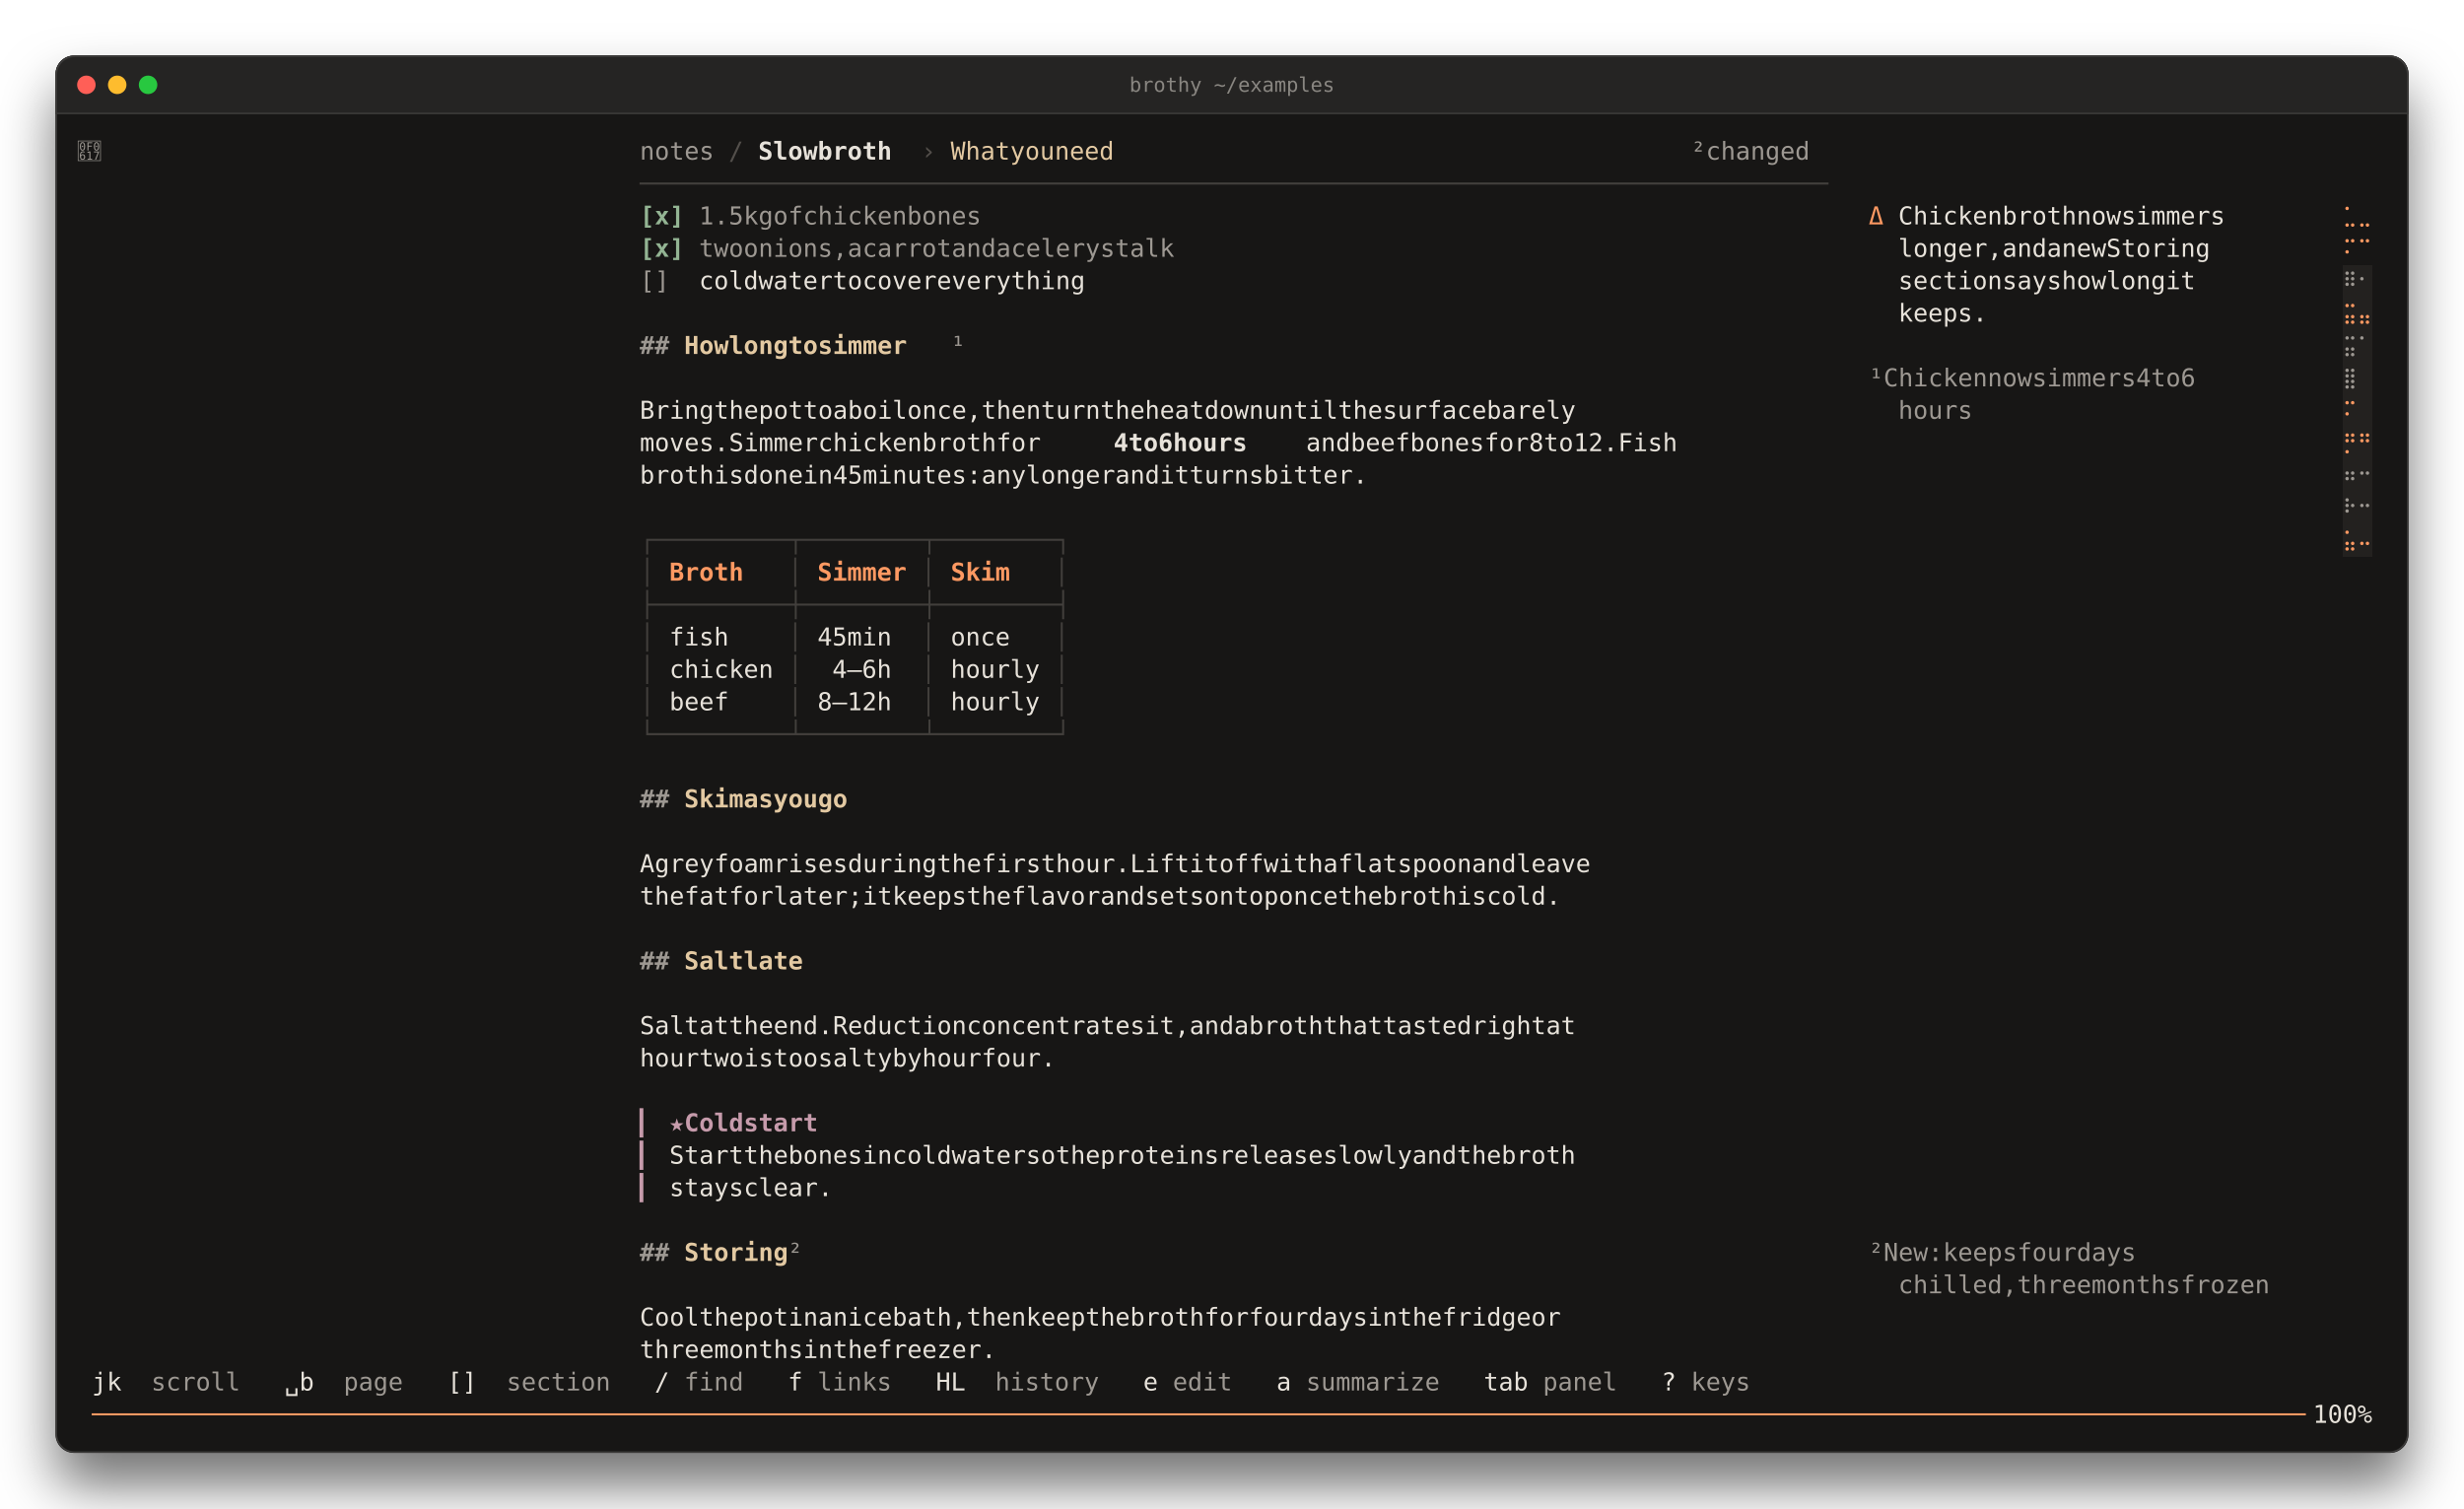
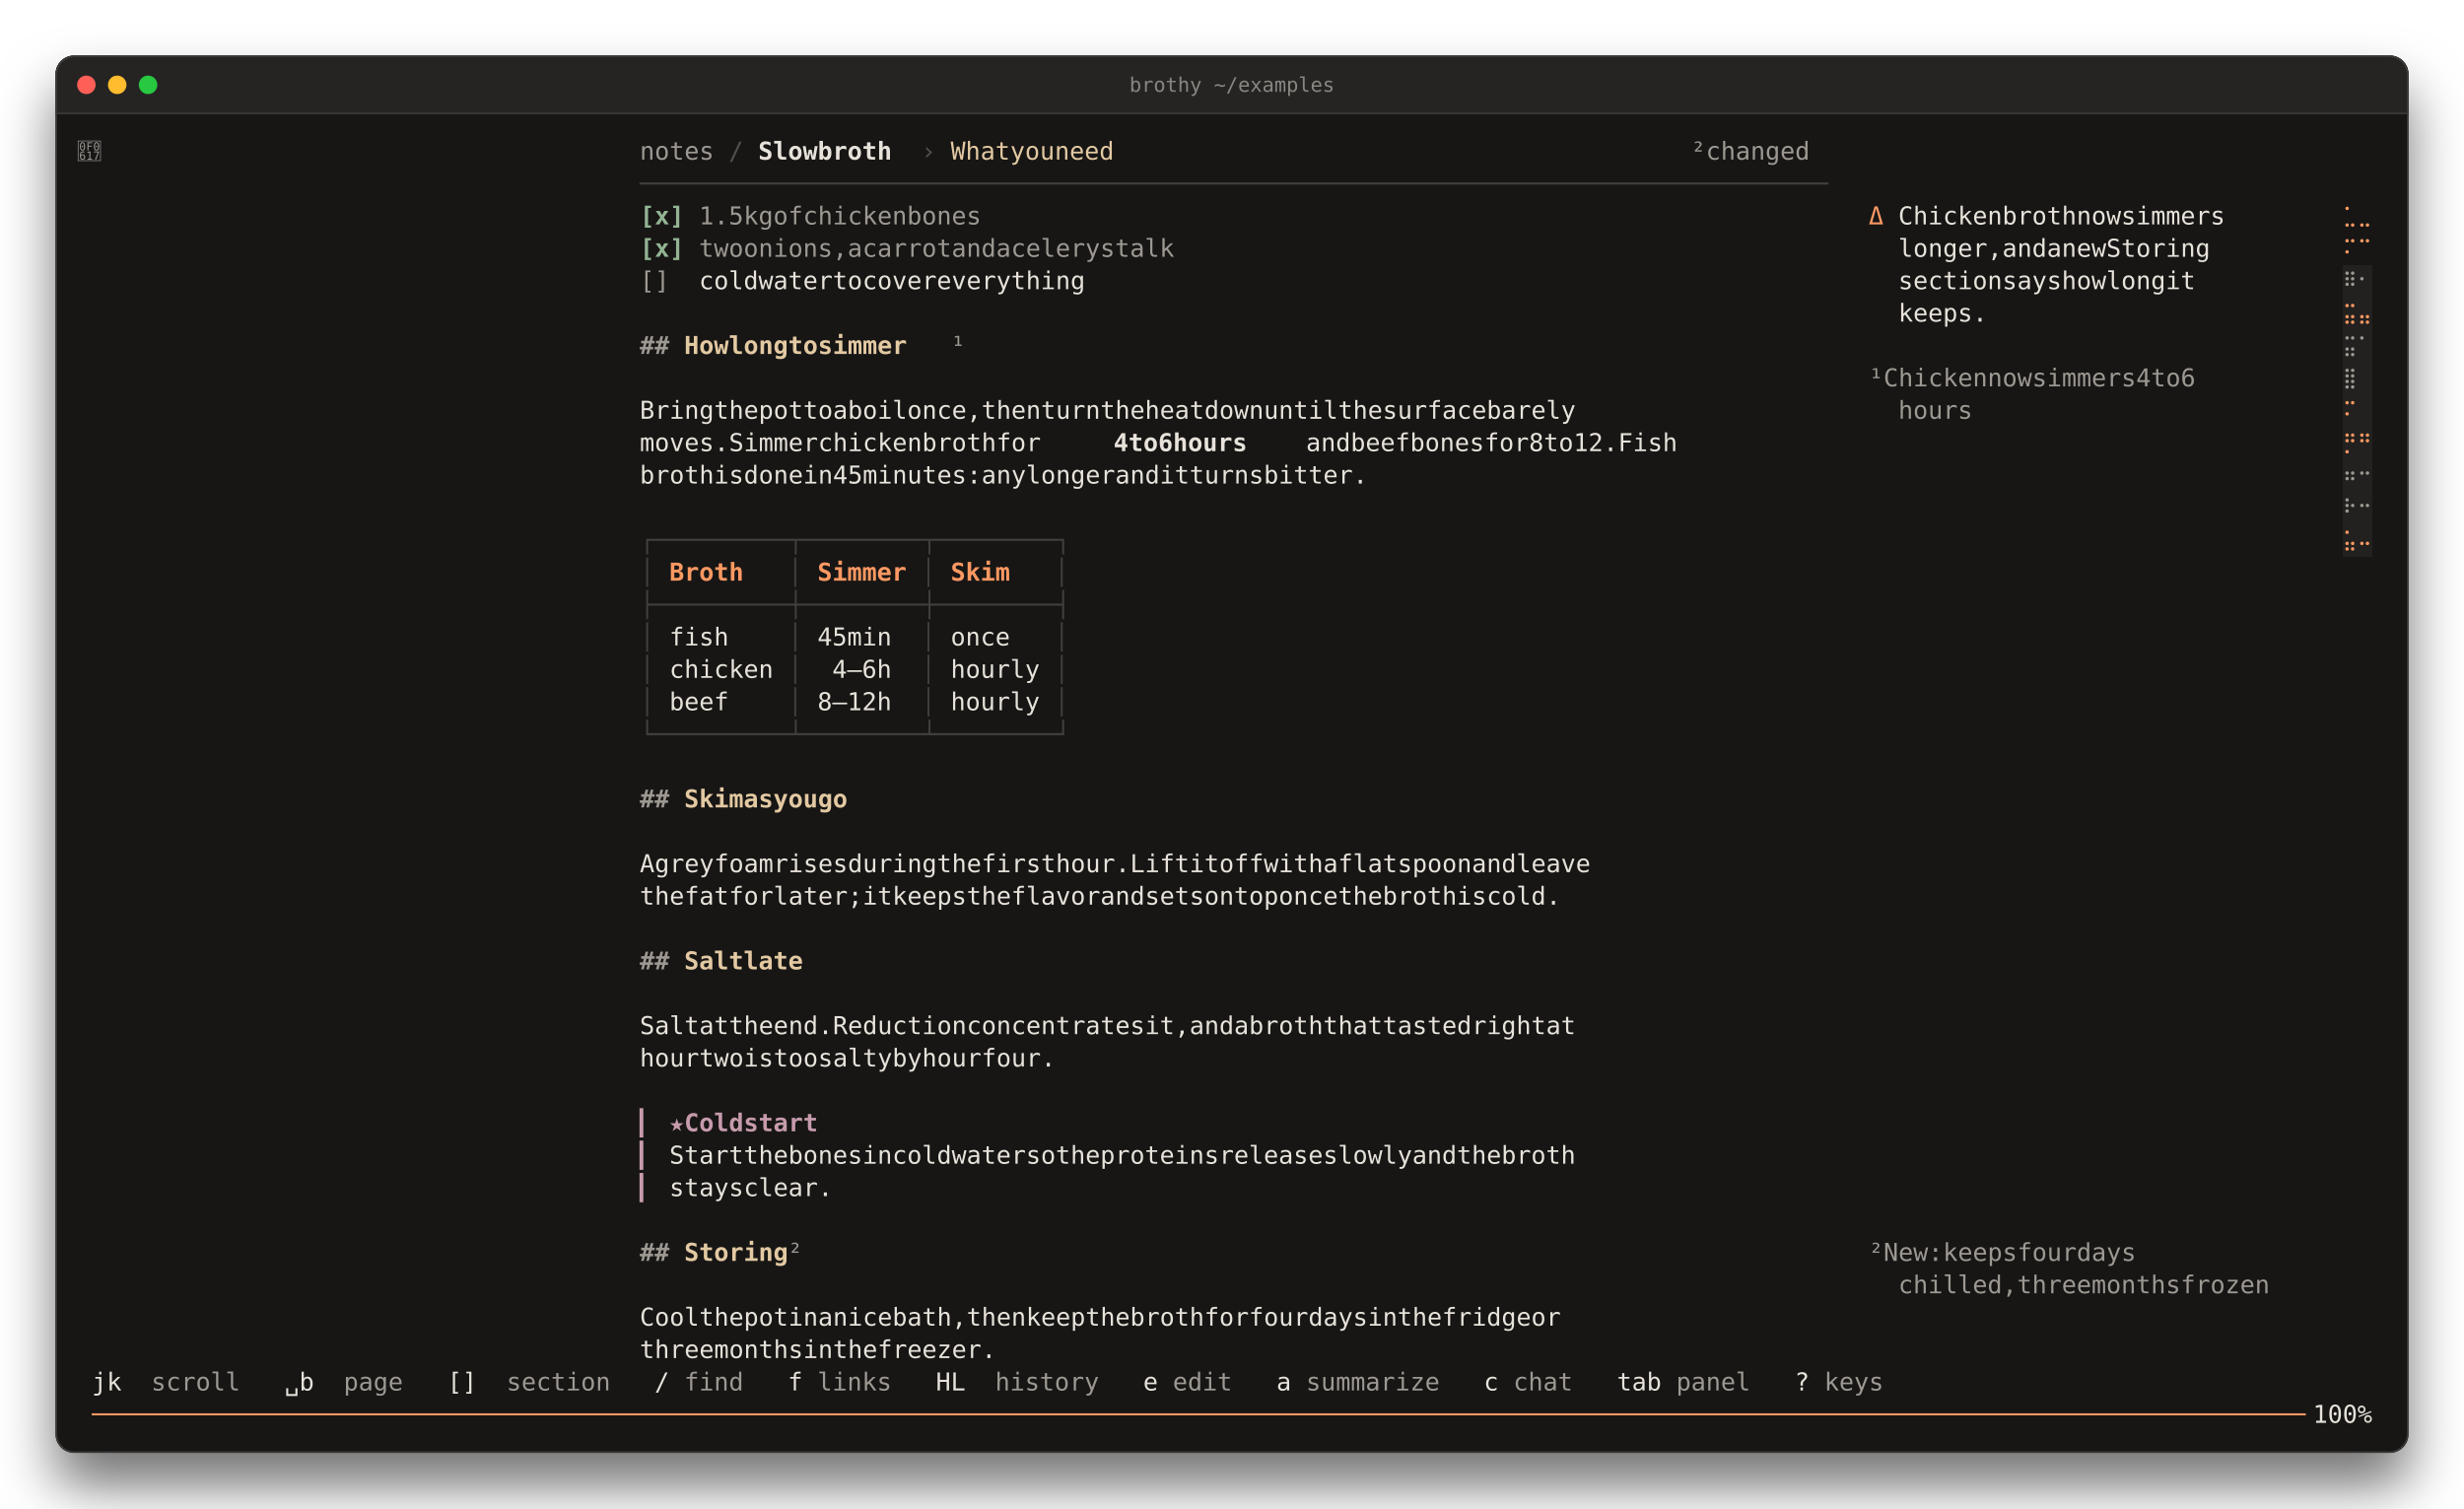
<svg xmlns="http://www.w3.org/2000/svg" width="1597.6" height="978" viewBox="0 0 1597.6 978">
  <g transform="translate(36 36)">
    <defs>
      <clipPath id="c-changed">
        <rect width="1525.6" height="906" rx="12" />
      </clipPath>
      <filter id="s-changed" x="-20%" y="-20%" width="140%" height="150%">
        <feGaussianBlur stdDeviation="18" />
      </filter>
    </defs>
    <rect x="0" y="22" width="1525.6" height="906" rx="12" fill="#000" opacity="0.55" filter="url(#s-changed)" />
    <g clip-path="url(#c-changed)">
      <rect width="1525.6" height="906" fill="#171615" />
      <rect width="1525.6" height="38" fill="#252423" />
      <rect y="37" width="1525.6" height="1" fill="#3c3b3a" />
      <circle cx="20" cy="19" r="6" fill="#ff5f57" />
      <circle cx="40" cy="19" r="6" fill="#febc2e" />
      <circle cx="60" cy="19" r="6" fill="#28c840" />
      <text x="762.8" y="23.5" text-anchor="middle" font-size="13" fill="#898681" font-family="'JetBrainsMono Nerd Font Mono', 'JetBrains Mono', 'DejaVu Sans Mono', monospace">brothy ~/examples</text>
      <g transform="translate(14 52)" font-family="'JetBrainsMono Nerd Font Mono', 'JetBrains Mono', 'DejaVu Sans Mono', monospace" font-size="16" xml:space="preserve">
        <g shape-rendering="crispEdges">
          <rect x="1468.8" y="84" width="19.2" height="21" fill="#23211f" />
          <rect x="1468.8" y="105" width="19.2" height="21" fill="#23211f" />
          <rect x="1468.8" y="126" width="19.2" height="21" fill="#23211f" />
          <rect x="1468.8" y="147" width="19.2" height="21" fill="#23211f" />
          <rect x="1468.8" y="168" width="19.2" height="21" fill="#23211f" />
          <rect x="1468.8" y="189" width="19.2" height="21" fill="#23211f" />
          <rect x="1468.8" y="210" width="19.2" height="21" fill="#23211f" />
          <rect x="1468.8" y="231" width="19.2" height="21" fill="#23211f" />
          <rect x="1468.8" y="252" width="19.2" height="21" fill="#23211f" />
        </g>
        <g />
        <g text-rendering="geometricPrecision">
          <text x="0" y="15.5" fill="#9d9892">󰘗</text>
          <text x="364.8 374.4 384 393.6 403.2" y="15.5" fill="#9d9892">notes</text>
          <text x="422.4" y="15.5" fill="#534f4b">/</text>
          <text x="441.6 451.2 460.8 470.4 489.6 499.2 508.8 518.4 528" y="15.5" fill="#e7e2da" font-weight="700">Slowbroth</text>
          <text x="547.2" y="15.5" fill="#534f4b">›</text>
          <text x="566.4 576 585.6 595.2 614.4 624 633.6 652.8 662.4 672 681.6" y="15.5" fill="#e3c9a2">Whatyouneed</text>
          <text x="1046.4 1065.6 1075.2 1084.8 1094.4 1104 1113.6 1123.2" y="15.5" fill="#9d9892">²changed</text>
          <text x="364.8 374.4 384 393.6 403.2 412.8 422.4 432 441.6 451.2 460.8 470.4 480 489.6 499.2 508.8 518.4 528 537.6 547.2 556.8 566.4 576 585.6 595.2 604.8 614.4 624 633.6 643.2 652.8 662.4 672 681.6 691.2 700.8 710.4 720 729.6 739.2 748.8 758.4 768 777.6 787.2 796.8 806.4 816 825.6 835.2 844.8 854.4 864 873.6 883.2 892.8 902.4 912 921.6 931.2 940.8 950.4 960 969.6 979.2 988.8 998.4 1008 1017.6 1027.2 1036.8 1046.4 1056 1065.6 1075.2 1084.8 1094.4 1104 1113.6 1123.2" y="36.5" fill="#423f3c">────────────────────────────────────────────────────────────────────────────────</text>
          <text x="364.8 374.4 384" y="57.5" fill="#93b493" font-weight="700">[x]</text>
          <text x="403.2 412.8 422.4 441.6 451.2 470.4 480 499.2 508.8 518.4 528 537.6 547.2 556.8 576 585.6 595.2 604.8 614.4" y="57.5" fill="#9d9892">1.5kgofchickenbones</text>
          <text x="1161.6" y="57.5" fill="#fe9962">Δ</text>
          <text x="1180.8 1190.4 1200 1209.6 1219.2 1228.8 1238.4 1257.6 1267.2 1276.8 1286.4 1296 1315.2 1324.8 1334.4 1353.6 1363.2 1372.8 1382.4 1392 1401.6 1411.2" y="57.5" fill="#e7e2da">Chickenbrothnowsimmers</text>
          <text x="1468.8 1478.4" y="57.5" fill="#fe9962">⣁⣀</text>
          <text x="364.8 374.4 384" y="78.5" fill="#93b493" font-weight="700">[x]</text>
          <text x="403.2 412.8 422.4 441.6 451.2 460.8 470.4 480 489.6 499.2 518.4 537.6 547.2 556.8 566.4 576 585.6 604.8 614.4 624 643.2 662.4 672 681.6 691.2 700.8 710.4 729.6 739.2 748.8 758.4 768" y="78.5" fill="#9d9892">twoonions,acarrotandacelerystalk</text>
          <text x="1180.8 1190.4 1200 1209.6 1219.2 1228.8 1238.4 1257.6 1267.2 1276.8 1296 1315.2 1324.8 1334.4 1353.6 1363.2 1372.8 1382.4 1392 1401.6 1411.2" y="78.5" fill="#e7e2da">longer,andanewStoring</text>
          <text x="1468.8 1478.4" y="78.5" fill="#fe9962">⠍⠉</text>
          <text x="364.8 384" y="99.5" fill="#9d9892">[]</text>
          <text x="403.2 412.8 422.4 432 451.2 460.8 470.4 480 489.6 508.8 518.4 537.6 547.2 556.8 566.4 576 595.2 604.8 614.4 624 633.6 643.2 652.8 662.4 672 681.6" y="99.5" fill="#e7e2da">coldwatertocovereverything</text>
          <text x="1180.8 1190.4 1200 1209.6 1219.2 1228.8 1238.4 1257.6 1267.2 1276.8 1286.4 1305.6 1315.2 1324.8 1344 1353.6 1363.2 1372.8 1392 1401.6" y="99.5" fill="#e7e2da">sectionsayshowlongit</text>
          <text x="1468.8 1478.4" y="99.5" fill="#9d9892">⠿⠂</text>
          <text x="1180.8 1190.4 1200 1209.6 1219.2 1228.8" y="120.5" fill="#e7e2da">keeps.</text>
          <text x="1468.8 1478.4" y="120.5" fill="#fe9962">⣭⣤</text>
          <text x="364.8 374.4" y="141.5" fill="#9d9892" font-weight="700">##</text>
          <text x="393.6 403.2 412.8 432 441.6 451.2 460.8 480 489.6 508.8 518.4 528 537.6 547.2 556.8" y="141.5" fill="#e3c9a2" font-weight="700">Howlongtosimmer</text>
          <text x="566.4" y="141.5" fill="#9d9892">¹</text>
          <text x="1468.8 1478.4" y="141.5" fill="#9d9892">⣭⠁</text>
          <text x="1161.6 1180.8 1190.4 1200 1209.6 1219.2 1228.8 1238.4 1257.6 1267.2 1276.8 1296 1305.6 1315.2 1324.8 1334.4 1344 1353.6 1372.8 1392 1401.6 1420.8" y="162.5" fill="#9d9892">¹Chickennowsimmers4to6</text>
          <text x="1468.8" y="162.5" fill="#9d9892">⣿</text>
          <text x="364.8 374.4 384 393.6 403.2 422.4 432 441.6 460.8 470.4 480 499.2 508.8 528 547.2 556.8 566.4 576 595.2 604.8 614.4 624 633.6 652.8 662.4 672 681.6 700.8 710.4 720 729.6 748.8 758.4 768 787.2 796.8 806.4 816 835.2 844.8 854.4 864 883.2 892.8 902.4 912 921.6 940.8 950.4 960 979.2 988.8 998.4 1008 1017.6 1027.2 1036.8 1056 1065.6 1075.2 1084.8 1094.4 1104" y="183.5" fill="#e7e2da">Bringthepottoaboilonce,thenturntheheatdownuntilthesurfacebarely</text>
          <text x="1180.8 1190.4 1200 1209.6 1219.2" y="183.5" fill="#9d9892">hours</text>
          <text x="1468.8" y="183.5" fill="#fe9962">⠍</text>
          <text x="364.8 374.4 384 393.6 403.2 412.8 432 441.6 451.2 460.8 470.4 480 499.2 508.8 518.4 528 537.6 547.2 556.8 576 585.6 595.2 604.8 614.4 633.6 643.2 652.8" y="204.5" fill="#e7e2da">moves.Simmerchickenbrothfor</text>
          <text x="672 691.2 700.8 720 739.2 748.8 758.4 768 777.6" y="204.5" fill="#e7e2da" font-weight="700">4to6hours</text>
          <text x="796.8 806.4 816 835.2 844.8 854.4 864 883.2 892.8 902.4 912 921.6 940.8 950.4 960 979.2 998.4 1008 1027.2 1036.8 1046.4 1065.6 1075.2 1084.8 1094.4" y="204.5" fill="#e7e2da">andbeefbonesfor8to12.Fish</text>
          <text x="1468.8 1478.4" y="204.5" fill="#fe9962">⡛⠛</text>
          <text x="364.8 374.4 384 393.6 403.2 422.4 432 451.2 460.8 470.4 480 499.2 508.8 528 537.6 556.8 566.4 576 585.6 595.2 604.8 614.4 624 643.2 652.8 662.4 681.6 691.2 700.8 710.4 720 729.6 748.8 758.4 768 787.2 796.8 816 825.6 835.2 844.8 854.4 873.6 883.2 892.8 902.4 912 921.6 931.2" y="225.5" fill="#e7e2da">brothisdonein45minutes:anylongeranditturnsbitter.</text>
          <text x="1468.8 1478.4" y="225.5" fill="#9d9892">⠶⠒</text>
          <text x="1468.8 1478.4" y="246.5" fill="#9d9892">⠗⠒</text>
          <text x="364.8 374.4 384 393.6 403.2 412.8 422.4 432 441.6 451.2 460.8 470.4 480 489.6 499.2 508.8 518.4 528 537.6 547.2 556.8 566.4 576 585.6 595.2 604.8 614.4 624 633.6" y="267.5" fill="#423f3c">┌─────────┬────────┬────────┐</text>
          <text x="1468.8 1478.4" y="267.5" fill="#fe9962">⣥⠤</text>
          <text x="364.8" y="288.5" fill="#423f3c">│</text>
          <text x="384 393.6 403.2 412.8 422.4" y="288.5" fill="#fe9962" font-weight="700">Broth</text>
          <text x="460.8" y="288.5" fill="#423f3c">│</text>
          <text x="480 489.6 499.2 508.8 518.4 528" y="288.5" fill="#fe9962" font-weight="700">Simmer</text>
          <text x="547.2" y="288.5" fill="#423f3c">│</text>
          <text x="566.4 576 585.6 595.2" y="288.5" fill="#fe9962" font-weight="700">Skim</text>
          <text x="633.6" y="288.5" fill="#423f3c">│</text>
          <text x="364.8 374.4 384 393.6 403.2 412.8 422.4 432 441.6 451.2 460.8 470.4 480 489.6 499.2 508.8 518.4 528 537.6 547.2 556.8 566.4 576 585.6 595.2 604.8 614.4 624 633.6" y="309.5" fill="#423f3c">├─────────┼────────┼────────┤</text>
          <text x="364.8" y="330.5" fill="#423f3c">│</text>
          <text x="384 393.6 403.2 412.8" y="330.5" fill="#e7e2da">fish</text>
          <text x="460.8" y="330.5" fill="#423f3c">│</text>
          <text x="480 489.6 508.8 518.4 528" y="330.5" fill="#e7e2da">45min</text>
          <text x="547.2" y="330.5" fill="#423f3c">│</text>
          <text x="566.4 576 585.6 595.2" y="330.5" fill="#e7e2da">once</text>
          <text x="633.6" y="330.5" fill="#423f3c">│</text>
          <text x="364.8" y="351.5" fill="#423f3c">│</text>
          <text x="384 393.6 403.2 412.8 422.4 432 441.6" y="351.5" fill="#e7e2da">chicken</text>
          <text x="460.8" y="351.5" fill="#423f3c">│</text>
          <text x="489.6 499.2 508.8 528" y="351.5" fill="#e7e2da">4–6h</text>
          <text x="547.2" y="351.5" fill="#423f3c">│</text>
          <text x="566.4 576 585.6 595.2 604.8 614.4" y="351.5" fill="#e7e2da">hourly</text>
          <text x="633.6" y="351.5" fill="#423f3c">│</text>
          <text x="364.8" y="372.5" fill="#423f3c">│</text>
          <text x="384 393.6 403.2 412.8" y="372.5" fill="#e7e2da">beef</text>
          <text x="460.8" y="372.5" fill="#423f3c">│</text>
          <text x="480 489.6 499.2 508.8 528" y="372.5" fill="#e7e2da">8–12h</text>
          <text x="547.2" y="372.5" fill="#423f3c">│</text>
          <text x="566.4 576 585.6 595.2 604.8 614.4" y="372.5" fill="#e7e2da">hourly</text>
          <text x="633.6" y="372.5" fill="#423f3c">│</text>
          <text x="364.8 374.4 384 393.6 403.2 412.8 422.4 432 441.6 451.2 460.8 470.4 480 489.6 499.2 508.8 518.4 528 537.6 547.2 556.8 566.4 576 585.6 595.2 604.8 614.4 624 633.6" y="393.5" fill="#423f3c">└─────────┴────────┴────────┘</text>
          <text x="364.8 374.4" y="435.5" fill="#9d9892" font-weight="700">##</text>
          <text x="393.6 403.2 412.8 422.4 441.6 451.2 470.4 480 489.6 508.8 518.4" y="435.5" fill="#e3c9a2" font-weight="700">Skimasyougo</text>
          <text x="364.8 384 393.6 403.2 412.8 432 441.6 451.2 460.8 480 489.6 499.2 508.8 518.4 537.6 547.2 556.8 566.4 576 585.6 604.8 614.4 624 643.2 652.8 662.4 672 681.6 700.8 710.4 720 729.6 739.2 758.4 768 777.6 787.2 806.4 816 835.2 844.8 854.4 873.6 883.2 892.8 902.4 921.6 940.8 950.4 960 969.6 988.8 998.4 1008 1017.6 1027.2 1046.4 1056 1065.6 1084.8 1094.4 1104 1113.6 1123.2" y="477.5" fill="#e7e2da">Agreyfoamrisesduringthefirsthour.Liftitoffwithaflatspoonandleave</text>
          <text x="364.8 374.4 384 403.2 412.8 422.4 441.6 451.2 460.8 480 489.6 499.2 508.8 518.4 528 547.2 556.8 576 585.6 595.2 604.8 614.4 633.6 643.2 652.8 672 681.6 691.2 700.8 710.4 720 739.2 748.8 758.4 777.6 787.2 796.8 806.4 825.6 835.2 854.4 864 873.6 892.8 902.4 912 921.6 940.8 950.4 960 979.2 988.8 998.4 1008 1017.6 1036.8 1046.4 1065.6 1075.2 1084.8 1094.4 1104" y="498.5" fill="#e7e2da">thefatforlater;itkeepstheflavorandsetsontoponcethebrothiscold.</text>
          <text x="364.8 374.4" y="540.5" fill="#9d9892" font-weight="700">##</text>
          <text x="393.6 403.2 412.8 422.4 441.6 451.2 460.8 470.4" y="540.5" fill="#e3c9a2" font-weight="700">Saltlate</text>
          <text x="364.8 374.4 384 393.6 412.8 422.4 441.6 451.2 460.8 480 489.6 499.2 508.8 528 537.6 547.2 556.8 566.4 576 585.6 595.2 604.8 624 633.6 643.2 652.8 662.4 672 681.6 691.2 700.8 710.4 720 729.6 748.8 758.4 768 787.2 796.8 806.4 825.6 844.8 854.4 864 873.6 883.2 902.4 912 921.6 931.2 950.4 960 969.6 979.2 988.8 998.4 1017.6 1027.2 1036.8 1046.4 1056 1075.2 1084.8" y="582.5" fill="#e7e2da">Saltattheend.Reductionconcentratesit,andabroththattastedrightat</text>
          <text x="364.8 374.4 384 393.6 412.8 422.4 432 451.2 460.8 480 489.6 499.2 518.4 528 537.6 547.2 556.8 576 585.6 604.8 614.4 624 633.6 652.8 662.4 672 681.6 691.2" y="603.5" fill="#e7e2da">hourtwoistoosaltybyhourfour.</text>
          <text x="364.8" y="645.5" fill="#c69bab">▎</text>
          <text x="384 403.2 412.8 422.4 432 451.2 460.8 470.4 480 489.6" y="645.5" fill="#c69bab" font-weight="700">★Coldstart</text>
          <text x="364.8" y="666.5" fill="#c69bab">▎</text>
          <text x="384 393.6 403.2 412.8 422.4 441.6 451.2 460.8 480 489.6 499.2 508.8 518.4 537.6 547.2 566.4 576 585.6 595.2 614.4 624 633.6 643.2 652.8 672 681.6 700.8 710.4 720 739.2 748.8 758.4 768 777.6 787.2 796.8 806.4 825.6 835.2 844.8 854.4 864 873.6 883.2 902.4 912 921.6 931.2 940.8 950.4 969.6 979.2 988.8 1008 1017.6 1027.2 1046.4 1056 1065.6 1075.2 1084.8" y="666.5" fill="#e7e2da">Startthebonesincoldwatersotheproteinsreleaseslowlyandthebroth</text>
          <text x="364.8" y="687.5" fill="#c69bab">▎</text>
          <text x="384 393.6 403.2 412.8 422.4 441.6 451.2 460.8 470.4 480 489.6" y="687.5" fill="#e7e2da">staysclear.</text>
          <text x="364.8 374.4" y="729.5" fill="#9d9892" font-weight="700">##</text>
          <text x="393.6 403.2 412.8 422.4 432 441.6 451.2" y="729.5" fill="#e3c9a2" font-weight="700">Storing</text>
          <text x="460.8" y="729.5" fill="#9d9892">²</text>
          <text x="1161.6 1180.8 1190.4 1200 1209.6 1228.8 1238.4 1248 1257.6 1267.2 1286.4 1296 1305.6 1315.2 1334.4 1344 1353.6 1363.2" y="729.5" fill="#9d9892">²New:keepsfourdays</text>
          <text x="1180.8 1190.4 1200 1209.6 1219.2 1228.8 1238.4 1248 1267.2 1276.8 1286.4 1296 1305.6 1324.8 1334.4 1344 1353.6 1363.2 1372.8 1392 1401.6 1411.2 1420.8 1430.4 1440" y="750.5" fill="#9d9892">chilled,threemonthsfrozen</text>
          <text x="364.8 374.4 384 393.6 412.8 422.4 432 451.2 460.8 470.4 489.6 499.2 518.4 528 547.2 556.8 566.4 585.6 595.2 604.8 614.4 624 643.2 652.8 662.4 672 691.2 700.8 710.4 720 739.2 748.8 758.4 777.6 787.2 796.8 806.4 816 835.2 844.8 854.4 873.6 883.2 892.8 902.4 921.6 931.2 940.8 950.4 969.6 979.2 998.4 1008 1017.6 1036.8 1046.4 1056 1065.6 1075.2 1084.8 1104 1113.6" y="771.5" fill="#e7e2da">Coolthepotinanicebath,thenkeepthebrothforfourdaysinthefridgeor</text>
          <text x="364.8 374.4 384 393.6 403.2 422.4 432 441.6 451.2 460.8 470.4 489.6 499.2 518.4 528 537.6 556.8 566.4 576 585.6 595.2 604.8 614.4 624" y="792.5" fill="#e7e2da">threemonthsinthefreezer.</text>
          <text x="9.6 28.8" y="813.5" fill="#e7e2da">jk</text>
          <text x="48 57.6 67.2 76.8 86.4 96" y="813.5" fill="#9d9892">scroll</text>
          <text x="134.4 153.6" y="813.5" fill="#e7e2da">␣b</text>
          <text x="172.8 182.4 192 201.6" y="813.5" fill="#9d9892">page</text>
          <text x="240 259.2" y="813.5" fill="#e7e2da">[]</text>
          <text x="278.4 288 297.6 307.2 316.8 326.4 336" y="813.5" fill="#9d9892">section</text>
          <text x="374.4" y="813.5" fill="#e7e2da">/</text>
          <text x="393.6 403.2 412.8 422.4" y="813.5" fill="#9d9892">find</text>
          <text x="460.8" y="813.5" fill="#e7e2da">f</text>
          <text x="480 489.6 499.2 508.8 518.4" y="813.5" fill="#9d9892">links</text>
          <text x="556.8 576" y="813.5" fill="#e7e2da">HL</text>
          <text x="595.2 604.8 614.4 624 633.6 643.2 652.8" y="813.5" fill="#9d9892">history</text>
          <text x="691.2" y="813.5" fill="#e7e2da">e</text>
          <text x="710.4 720 729.6 739.2" y="813.5" fill="#9d9892">edit</text>
          <text x="777.6" y="813.5" fill="#e7e2da">a</text>
          <text x="796.8 806.4 816 825.6 835.2 844.8 854.4 864 873.6" y="813.5" fill="#9d9892">summarize</text>
-           <text x="912 921.6 931.2" y="813.5" fill="#e7e2da">tab</text>
-           <text x="950.4 960 969.6 979.2 988.8" y="813.5" fill="#9d9892">panel</text>
-           <text x="1027.2" y="813.5" fill="#e7e2da">?</text>
-           <text x="1046.4 1056 1065.6 1075.2" y="813.5" fill="#9d9892">keys</text>
+           <text x="912" y="813.5" fill="#e7e2da">c</text>
+           <text x="931.2 940.8 950.4 960" y="813.5" fill="#9d9892">chat</text>
+           <text x="998.4 1008 1017.6" y="813.5" fill="#e7e2da">tab</text>
+           <text x="1036.8 1046.4 1056 1065.6 1075.2" y="813.5" fill="#9d9892">panel</text>
+           <text x="1113.6" y="813.5" fill="#e7e2da">?</text>
+           <text x="1132.8 1142.4 1152 1161.6" y="813.5" fill="#9d9892">keys</text>
          <text x="9.6 19.2 28.8 38.4 48 57.6 67.2 76.8 86.4 96 105.6 115.2 124.8 134.4 144 153.6 163.2 172.8 182.4 192 201.6 211.2 220.8 230.4 240 249.6 259.2 268.8 278.4 288 297.6 307.2 316.8 326.4 336 345.6 355.2 364.8 374.4 384 393.6 403.2 412.8 422.4 432 441.6 451.2 460.8 470.4 480 489.6 499.2 508.8 518.4 528 537.6 547.2 556.8 566.4 576 585.6 595.2 604.8 614.4 624 633.6 643.2 652.8 662.4 672 681.6 691.2 700.8 710.4 720 729.6 739.2 748.8 758.4 768 777.6 787.2 796.8 806.4 816 825.6 835.2 844.8 854.4 864 873.6 883.2 892.8 902.4 912 921.6 931.2 940.8 950.4 960 969.6 979.2 988.8 998.4 1008 1017.6 1027.2 1036.8 1046.4 1056 1065.6 1075.2 1084.8 1094.4 1104 1113.6 1123.2 1132.8 1142.4 1152 1161.6 1171.2 1180.8 1190.4 1200 1209.6 1219.2 1228.8 1238.4 1248 1257.6 1267.2 1276.8 1286.4 1296 1305.6 1315.2 1324.8 1334.4 1344 1353.6 1363.2 1372.8 1382.4 1392 1401.6 1411.2 1420.8 1430.4" y="834.5" fill="#fe9962">─────────────────────────────────────────────────────────────────────────────────────────────────────────────────────────────────────────────────────</text>
          <text x="1449.6 1459.2 1468.8 1478.4" y="834.5" fill="#e7e2da">100%</text>
        </g>
      </g>
    </g>
    <rect x="0.5" y="0.5" width="1524.6" height="905" rx="12" fill="none" stroke="#3c3b3a" />
  </g>
</svg>
